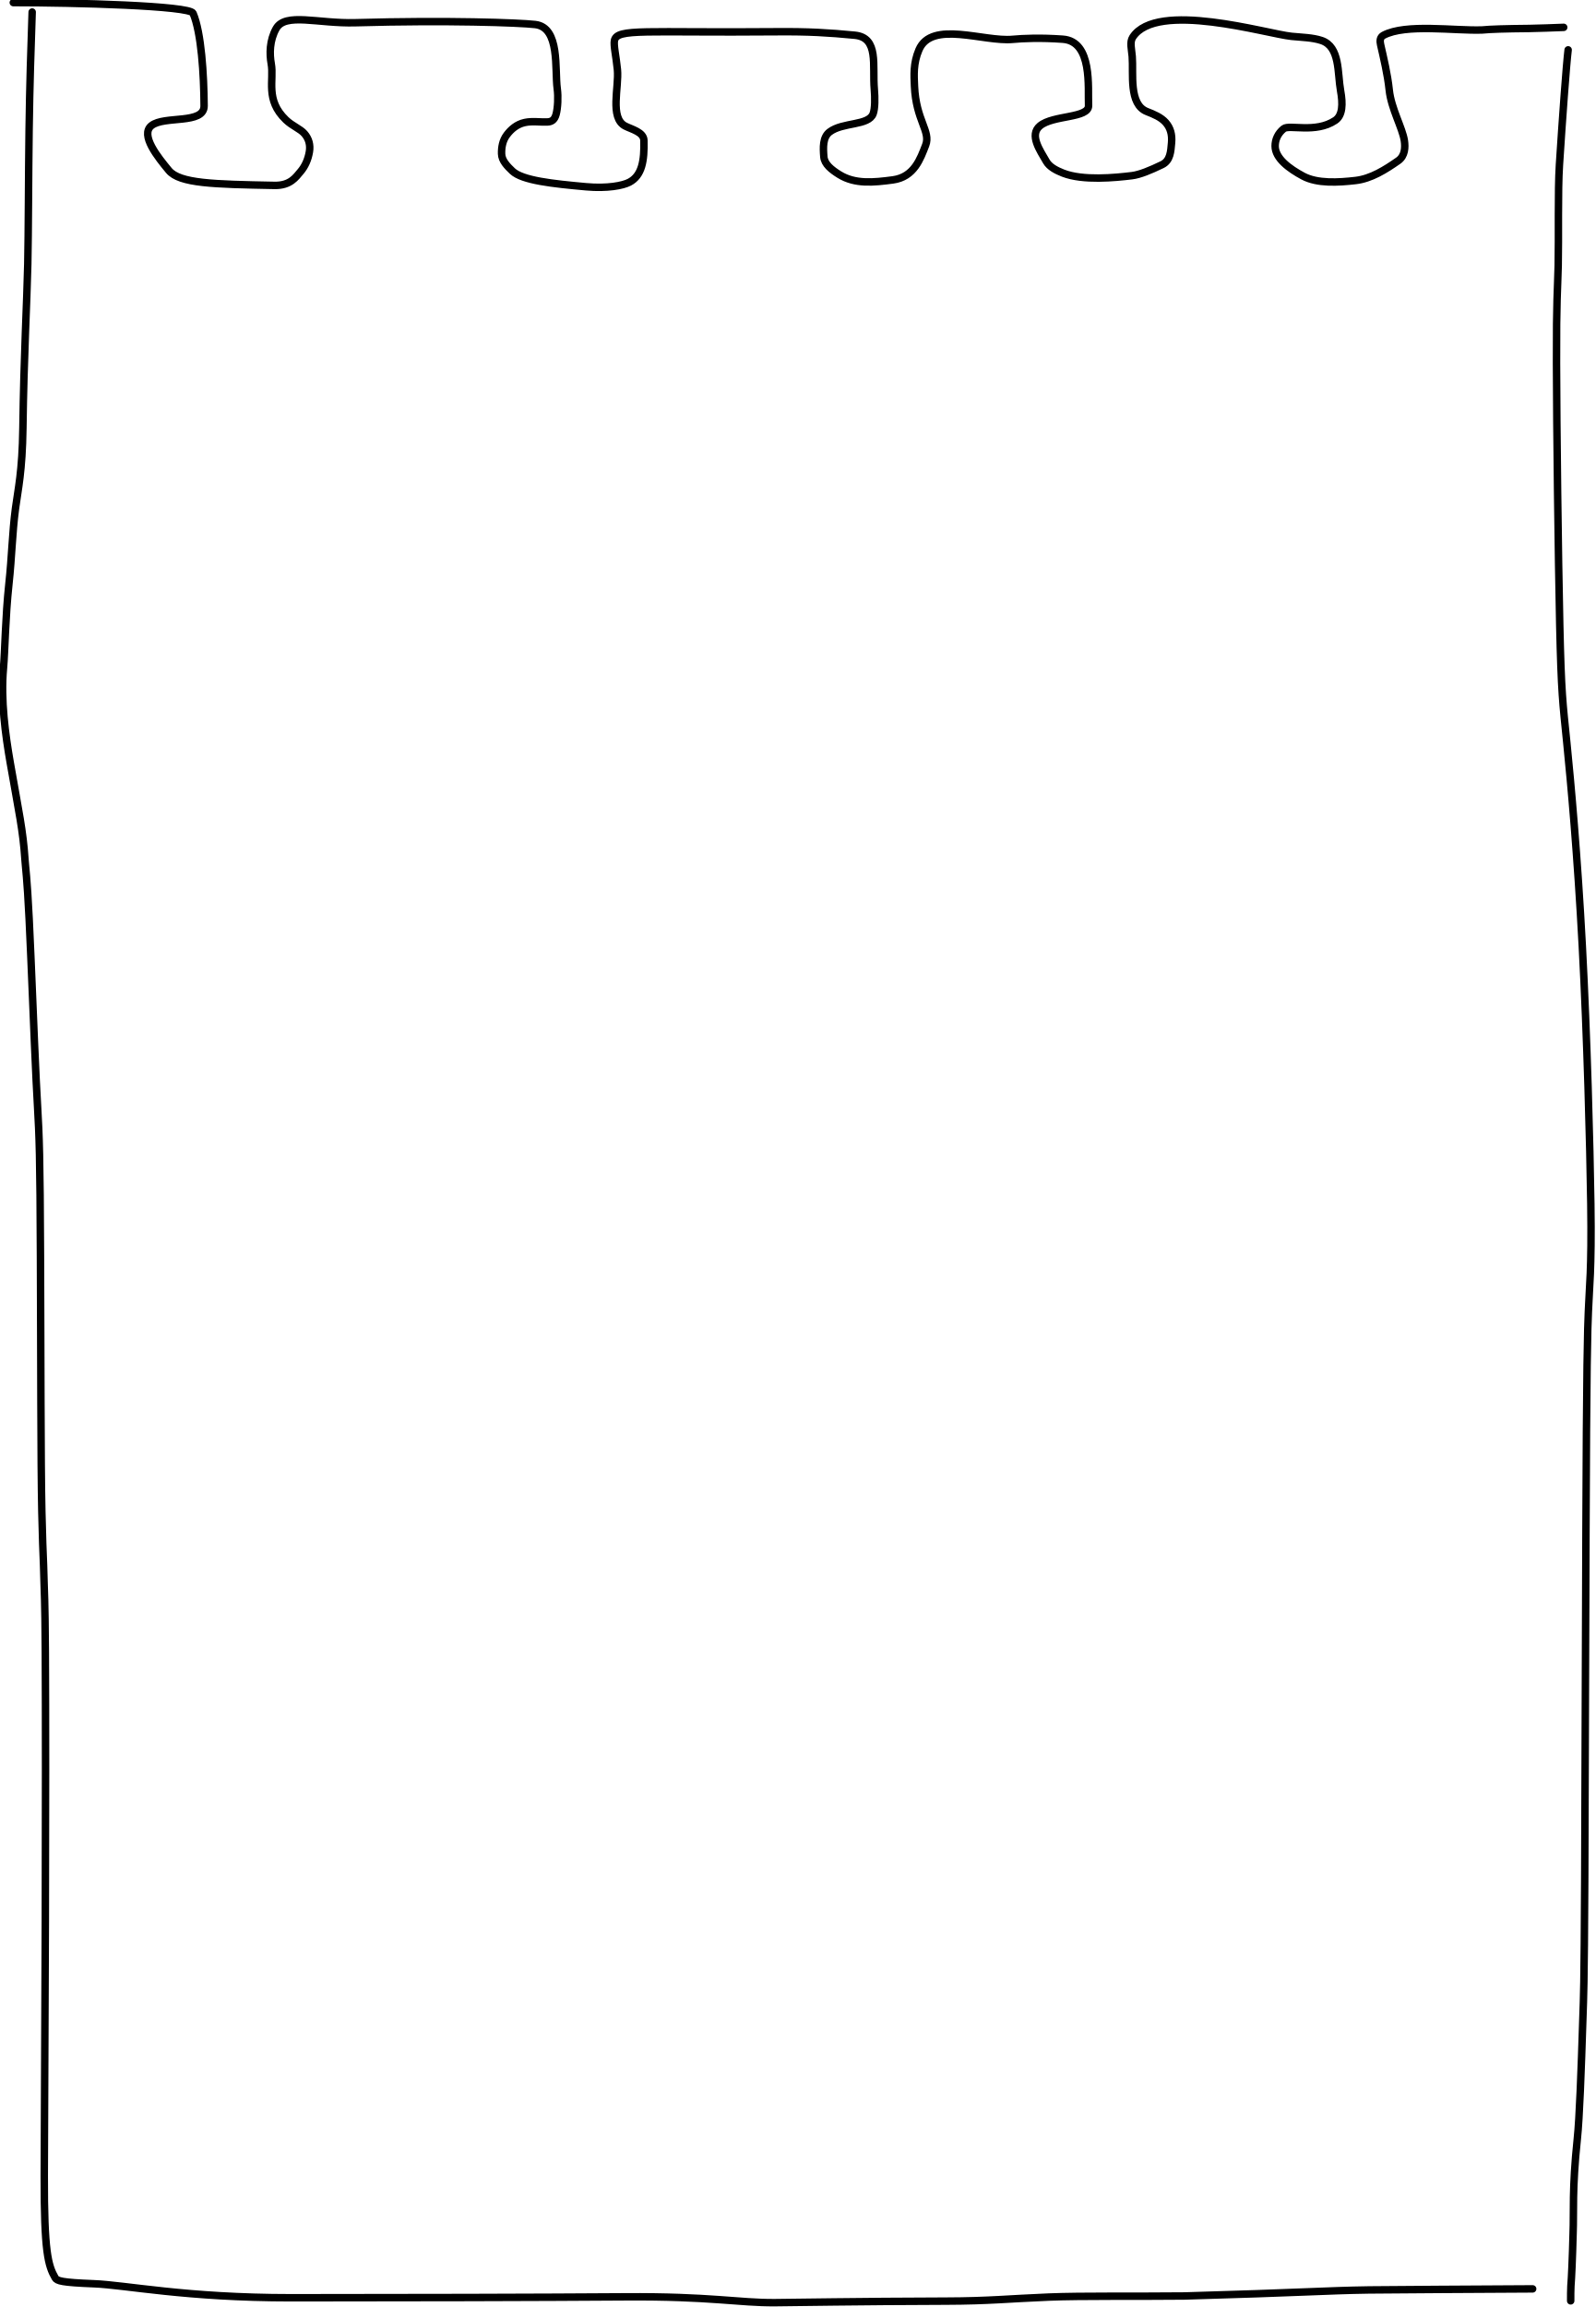
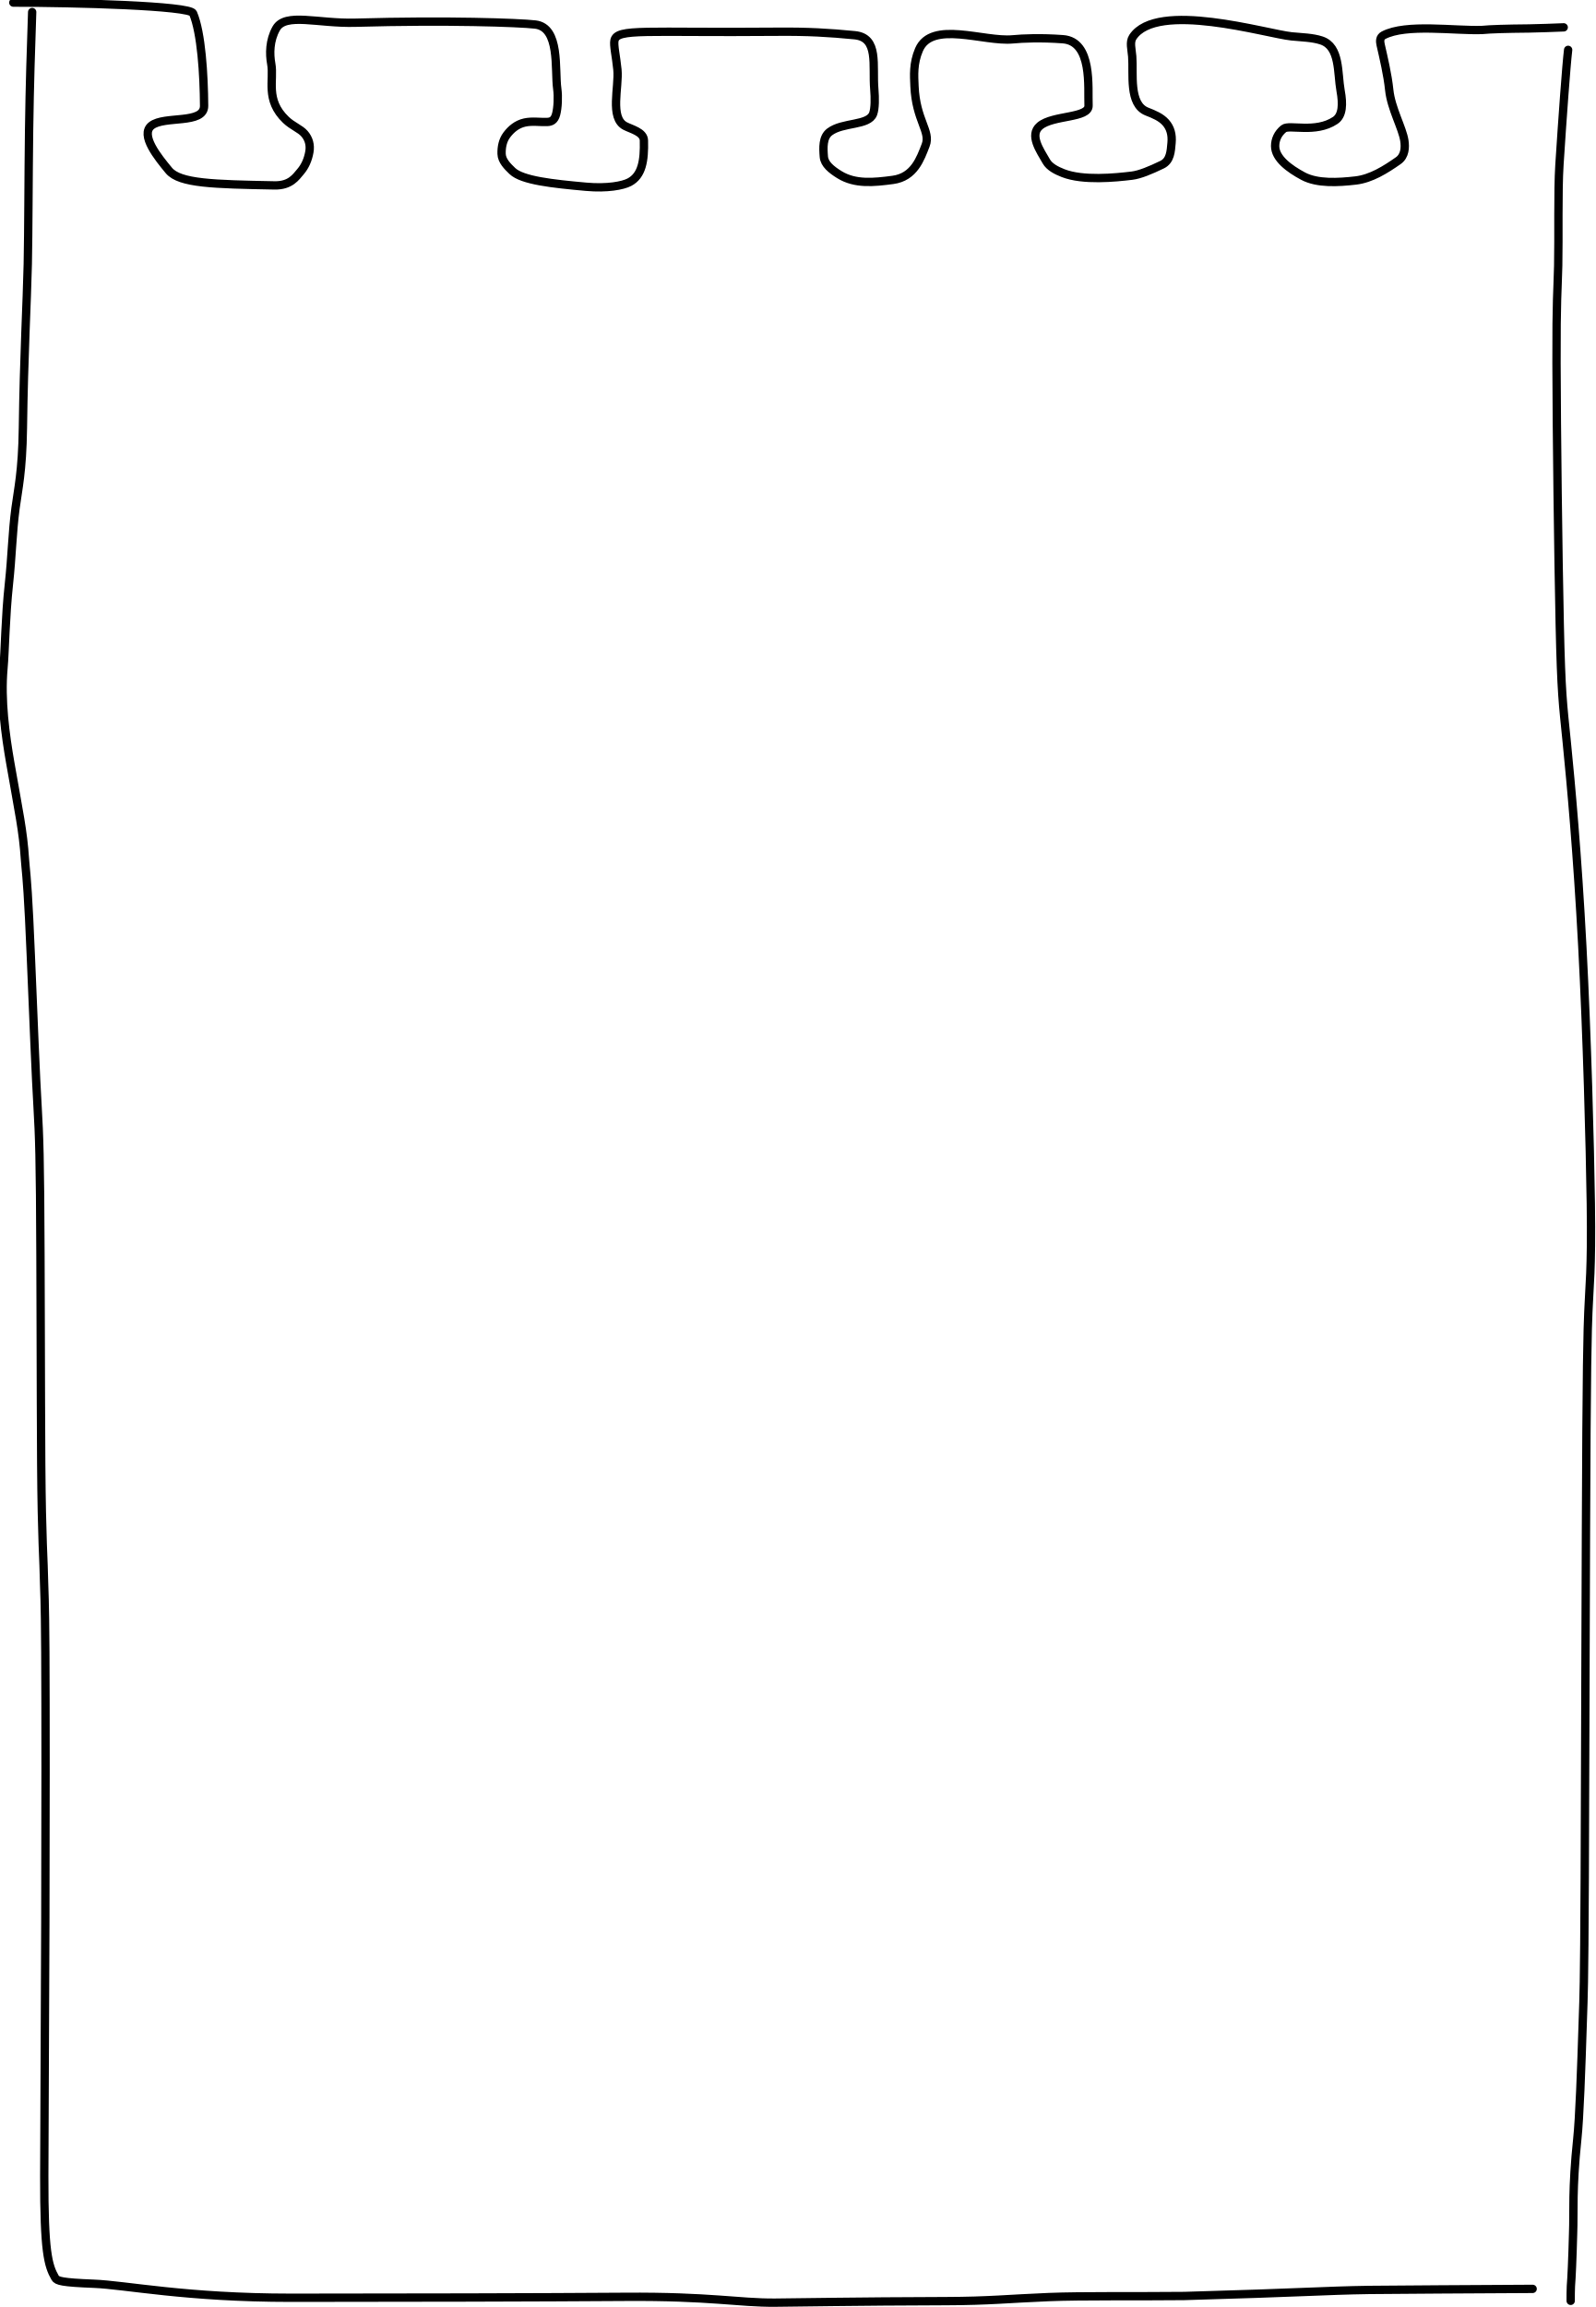
<svg xmlns="http://www.w3.org/2000/svg" width="460" height="665" viewBox="0 0 460 665" fill="none">
-   <path d="M3.84 0.75C21.411 0.75 54.737 1.643 55.662 3.81C58.071 9.454 58.788 21.537 58.848 30.509C58.884 35.956 47.35 33.247 43.659 36.214C40.302 38.913 45.603 45.415 48.678 49.127C51.816 52.916 61.617 53.105 79.02 53.44L79.139 53.443C83.771 53.532 85.35 50.987 86.643 49.485C87.969 47.943 88.824 45.985 89.204 43.787C89.554 41.768 89.044 39.984 87.783 38.529C86.54 37.096 84.316 36.356 82.423 34.539C76.403 28.759 79.063 23.119 78.208 18.397C77.69 15.53 77.693 11.674 79.626 8.229C82.256 3.541 91.668 6.855 102.476 6.548C128.914 5.795 149.555 6.53 154.309 7.068C161.57 7.89 159.908 19.994 160.679 25.63C160.985 27.866 160.837 31.096 160.347 32.929C159.858 34.761 158.878 35.107 157.83 35.154C155.683 35.25 153.49 34.839 151.3 35.315C149.008 35.814 147.337 37.277 146.126 38.889C144.92 40.496 144.575 42.431 144.625 44.348C144.677 46.323 146.306 47.938 147.717 49.289C150.582 52.033 159.248 52.952 169.004 53.834C175.09 54.383 179.61 53.499 181.457 52.53C185.096 50.62 185.818 46.377 185.662 40.477C185.597 38.049 182.093 37.281 180.252 36.325C175.73 33.975 178.518 25.148 178.022 20.059C177.647 16.212 176.864 13.063 177.17 11.649C177.939 8.1 186.052 9.487 223.904 9.149C233.038 9.068 238.962 9.424 246.439 10.152C253.514 10.84 251.496 18.817 252.094 25.785C252.302 28.213 252.311 31.316 251.748 32.805C250.431 36.289 243.003 35.153 239.21 38.028C237.192 39.558 237.324 42.526 237.54 45.187C237.711 47.302 239.708 48.912 242.041 50.351C246.583 53.152 251.912 52.59 257.443 51.856C263.615 51.037 265.414 45.66 266.893 41.859C268.448 37.862 264.093 34.71 263.677 24.809C263.549 21.769 263.275 18.306 264.971 14.34C268.638 5.77 283.634 12.133 292.016 11.339C294.944 11.061 300.026 10.836 306.449 11.301C315.097 11.927 313.642 25.34 313.864 30.407C314.028 34.151 303.627 33.104 299.837 36.291C296.694 38.934 299.903 43.393 301.695 46.536C302.591 48.107 304.523 49.12 306.531 49.906C312.27 52.149 321.564 51.22 326.368 50.637C328.647 50.36 331.724 49.081 335.067 47.462C337.488 46.29 337.583 43.601 337.8 41.146C338.008 38.8 337.476 36.847 336.108 35.309C334.749 33.784 332.755 32.962 330.704 32.161C325.386 30.084 326.85 21.224 326.455 16.26C326.286 14.132 325.668 12.165 326.616 10.713C333.554 0.089 365.28 9.772 372.414 10.48C375.409 10.778 378.435 10.809 381.024 11.669C386.443 13.47 385.61 21.029 386.539 26.164C387.231 29.989 387.139 33.276 384.981 34.718C379.319 38.501 371.717 35.808 370.12 37.106C368.425 38.483 367.667 40.286 367.663 42.083C367.656 45.669 371.782 48.652 375.703 50.758C379.842 52.982 385.924 52.6 390.884 52.028C395.343 51.513 399.477 48.898 403.161 46.319C405.131 44.939 405.202 42.434 404.929 40.578C404.391 36.915 401.125 31.306 400.566 25.966C400.09 21.411 398.913 16.574 398.085 12.908C397.856 11.896 397.808 10.749 398.924 10.162C405.406 6.752 419.376 8.923 427.351 8.639C429.655 8.403 434.203 8.271 440.902 8.208C444.255 8.144 447.513 8.016 450.87 7.885" stroke-width="2.15" stroke-linecap="round" stroke-linejoin="round" stroke="black" />
-   <path d="M452.147 14.375C451.612 18.812 450.526 33.737 449.639 47.504C449.151 55.072 449.457 68.778 449.281 76.54C449.104 84.303 448.751 85.717 448.794 104.674C448.836 123.632 449.283 160.09 449.726 180.066C450.169 200.043 450.593 202.433 451.764 214.072C452.935 225.711 454.84 246.526 456.232 272.725C457.623 298.923 458.443 329.874 458.688 346.987C458.968 366.438 458.218 371.384 458.073 376.152C458.005 378.386 457.639 380.233 457.427 412.646C457.215 445.058 457.09 507.979 456.935 541.047C456.779 574.116 456.597 575.427 456.413 581.221C455.902 597.25 455.433 610.388 454.788 616.549C453.253 631.211 453.826 637.474 453.576 643.768C453.388 651.102 453.135 656.709 452.945 658.953C452.881 660.207 452.881 661.693 452.881 663.224" stroke-width="2.15" stroke-linecap="round" stroke-linejoin="round" stroke="black" />
-   <path d="M9.276 3.471L9.276 3.472C8.924 13.809 8.571 24.147 8.389 37.496C8.207 50.845 8.207 66.891 8.009 76.109C7.771 87.236 6.883 102.437 6.603 123.386C6.434 136.012 5.201 141.006 4.472 146.512C3.52 153.71 3.446 160.22 2.573 168.322C1.544 177.863 1.441 187.7 0.997 192.637C0.174 201.808 1.554 211.825 2.959 219.892C5.472 234.314 6.632 239.275 7.201 247.797C7.364 250.248 7.792 252.584 8.404 264.879C9.016 277.173 9.834 299.352 10.431 311.484C11.028 323.617 11.379 325.03 11.56 344.566C11.741 364.101 11.741 401.715 11.885 422.016C12.042 444.169 12.614 449.771 12.704 456.056C12.741 458.643 12.975 460.004 13.068 476.341C13.161 492.679 13.161 523.951 13.069 553.932C12.979 583.913 12.796 611.655 12.764 627.235C12.72 649.036 13.851 653.027 15.902 656.588C16.424 657.493 17.823 657.939 27.032 658.295C36.242 658.65 53.517 662.336 83.892 662.337C114.267 662.338 157.219 662.237 180.194 662.07C204.869 661.889 212.982 663.821 223.423 663.748C229.084 663.708 246.85 663.378 272.732 663.305C285.325 663.27 290.627 662.618 302.419 662.137C311.833 661.753 328.249 661.973 341.466 661.827C375.734 660.856 381.748 660.284 394.707 660.081C405.097 659.979 423.23 659.879 441.912 659.776" stroke-width="2.15" stroke-linecap="round" stroke-linejoin="round" stroke="black" />
+   <path d="M3.84 0.75C21.411 0.75 54.737 1.643 55.662 3.81C58.071 9.454 58.788 21.537 58.848 30.509C58.884 35.956 47.35 33.247 43.659 36.214C40.302 38.913 45.603 45.415 48.678 49.127C51.816 52.916 61.617 53.105 79.02 53.44L79.139 53.443C83.771 53.532 85.35 50.987 86.643 49.485C87.969 47.943 88.824 45.985 89.204 43.787C89.554 41.768 89.044 39.984 87.783 38.529C86.54 37.096 84.316 36.356 82.423 34.539C76.403 28.759 79.063 23.119 78.208 18.397C77.69 15.53 77.693 11.674 79.626 8.229C82.256 3.541 91.668 6.855 102.476 6.548C128.914 5.795 149.555 6.53 154.309 7.068C161.57 7.89 159.908 19.994 160.679 25.63C160.985 27.866 160.837 31.096 160.347 32.929C159.858 34.761 158.878 35.107 157.83 35.154C155.683 35.25 153.49 34.839 151.3 35.315C149.008 35.814 147.337 37.277 146.126 38.889C144.92 40.496 144.575 42.431 144.625 44.348C144.677 46.323 146.306 47.938 147.717 49.289C150.582 52.033 159.248 52.952 169.004 53.834C175.09 54.383 179.61 53.499 181.457 52.53C185.096 50.62 185.818 46.377 185.662 40.477C185.597 38.049 182.093 37.281 180.252 36.325C175.73 33.975 178.518 25.148 178.022 20.059C177.647 16.212 176.864 13.063 177.17 11.649C177.939 8.1 186.052 9.487 223.904 9.149C233.038 9.068 238.962 9.424 246.439 10.152C253.514 10.84 251.496 18.817 252.094 25.785C252.302 28.213 252.311 31.316 251.748 32.805C250.431 36.289 243.003 35.153 239.21 38.028C237.192 39.558 237.324 42.526 237.54 45.187C237.711 47.302 239.708 48.912 242.041 50.351C246.583 53.152 251.912 52.59 257.443 51.856C263.615 51.037 265.414 45.66 266.893 41.859C268.448 37.862 264.093 34.71 263.677 24.809C263.549 21.769 263.275 18.306 264.971 14.34C268.638 5.77 283.634 12.133 292.016 11.339C294.944 11.061 300.026 10.836 306.449 11.301C315.097 11.927 313.642 25.34 313.864 30.407C314.028 34.151 303.627 33.104 299.837 36.291C296.694 38.934 299.903 43.393 301.695 46.536C302.591 48.107 304.523 49.12 306.531 49.906C312.27 52.149 321.564 51.22 326.368 50.637C328.647 50.36 331.724 49.081 335.067 47.462C337.488 46.29 337.583 43.601 337.8 41.146C338.008 38.8 337.476 36.847 336.108 35.309C334.749 33.784 332.755 32.962 330.704 32.161C325.386 30.084 326.85 21.224 326.455 16.26C326.286 14.132 325.668 12.165 326.616 10.713C333.554 0.089 365.28 9.772 372.414 10.48C375.409 10.778 378.435 10.809 381.024 11.669C386.443 13.47 385.61 21.029 386.539 26.164C387.231 29.989 387.139 33.276 384.981 34.718C379.319 38.501 371.717 35.808 370.12 37.106C368.425 38.483 367.667 40.286 367.663 42.083C367.656 45.669 371.782 48.652 375.703 50.758C379.842 52.982 385.924 52.6 390.884 52.028C395.343 51.513 399.477 48.898 403.161 46.319C405.131 44.939 405.202 42.434 404.929 40.578C404.391 36.915 401.125 31.306 400.566 25.966C400.09 21.411 398.913 16.574 398.085 12.908C397.856 11.896 397.808 10.749 398.924 10.162C405.406 6.752 419.376 8.923 427.351 8.639C429.655 8.403 434.203 8.271 440.902 8.208C444.255 8.144 447.513 8.016 450.87 7.885" stroke-width="2.4" stroke-linecap="round" stroke-linejoin="round" stroke="black" />
+   <path d="M452.147 14.375C451.612 18.812 450.526 33.737 449.639 47.504C449.151 55.072 449.457 68.778 449.281 76.54C449.104 84.303 448.751 85.717 448.794 104.674C448.836 123.632 449.283 160.09 449.726 180.066C450.169 200.043 450.593 202.433 451.764 214.072C452.935 225.711 454.84 246.526 456.232 272.725C457.623 298.923 458.443 329.874 458.688 346.987C458.968 366.438 458.218 371.384 458.073 376.152C458.005 378.386 457.639 380.233 457.427 412.646C457.215 445.058 457.09 507.979 456.935 541.047C456.779 574.116 456.597 575.427 456.413 581.221C455.902 597.25 455.433 610.388 454.788 616.549C453.253 631.211 453.826 637.474 453.576 643.768C453.388 651.102 453.135 656.709 452.945 658.953C452.881 660.207 452.881 661.693 452.881 663.224" stroke-width="2.4" stroke-linecap="round" stroke-linejoin="round" stroke="black" />
+   <path d="M9.276 3.471L9.276 3.472C8.924 13.809 8.571 24.147 8.389 37.496C8.207 50.845 8.207 66.891 8.009 76.109C7.771 87.236 6.883 102.437 6.603 123.386C6.434 136.012 5.201 141.006 4.472 146.512C3.52 153.71 3.446 160.22 2.573 168.322C1.544 177.863 1.441 187.7 0.997 192.637C0.174 201.808 1.554 211.825 2.959 219.892C5.472 234.314 6.632 239.275 7.201 247.797C7.364 250.248 7.792 252.584 8.404 264.879C9.016 277.173 9.834 299.352 10.431 311.484C11.028 323.617 11.379 325.03 11.56 344.566C11.741 364.101 11.741 401.715 11.885 422.016C12.042 444.169 12.614 449.771 12.704 456.056C12.741 458.643 12.975 460.004 13.068 476.341C13.161 492.679 13.161 523.951 13.069 553.932C12.979 583.913 12.796 611.655 12.764 627.235C12.72 649.036 13.851 653.027 15.902 656.588C16.424 657.493 17.823 657.939 27.032 658.295C36.242 658.65 53.517 662.336 83.892 662.337C114.267 662.338 157.219 662.237 180.194 662.07C204.869 661.889 212.982 663.821 223.423 663.748C229.084 663.708 246.85 663.378 272.732 663.305C285.325 663.27 290.627 662.618 302.419 662.137C311.833 661.753 328.249 661.973 341.466 661.827C375.734 660.856 381.748 660.284 394.707 660.081C405.097 659.979 423.23 659.879 441.912 659.776" stroke-width="2.4" stroke-linecap="round" stroke-linejoin="round" stroke="black" />
</svg>
